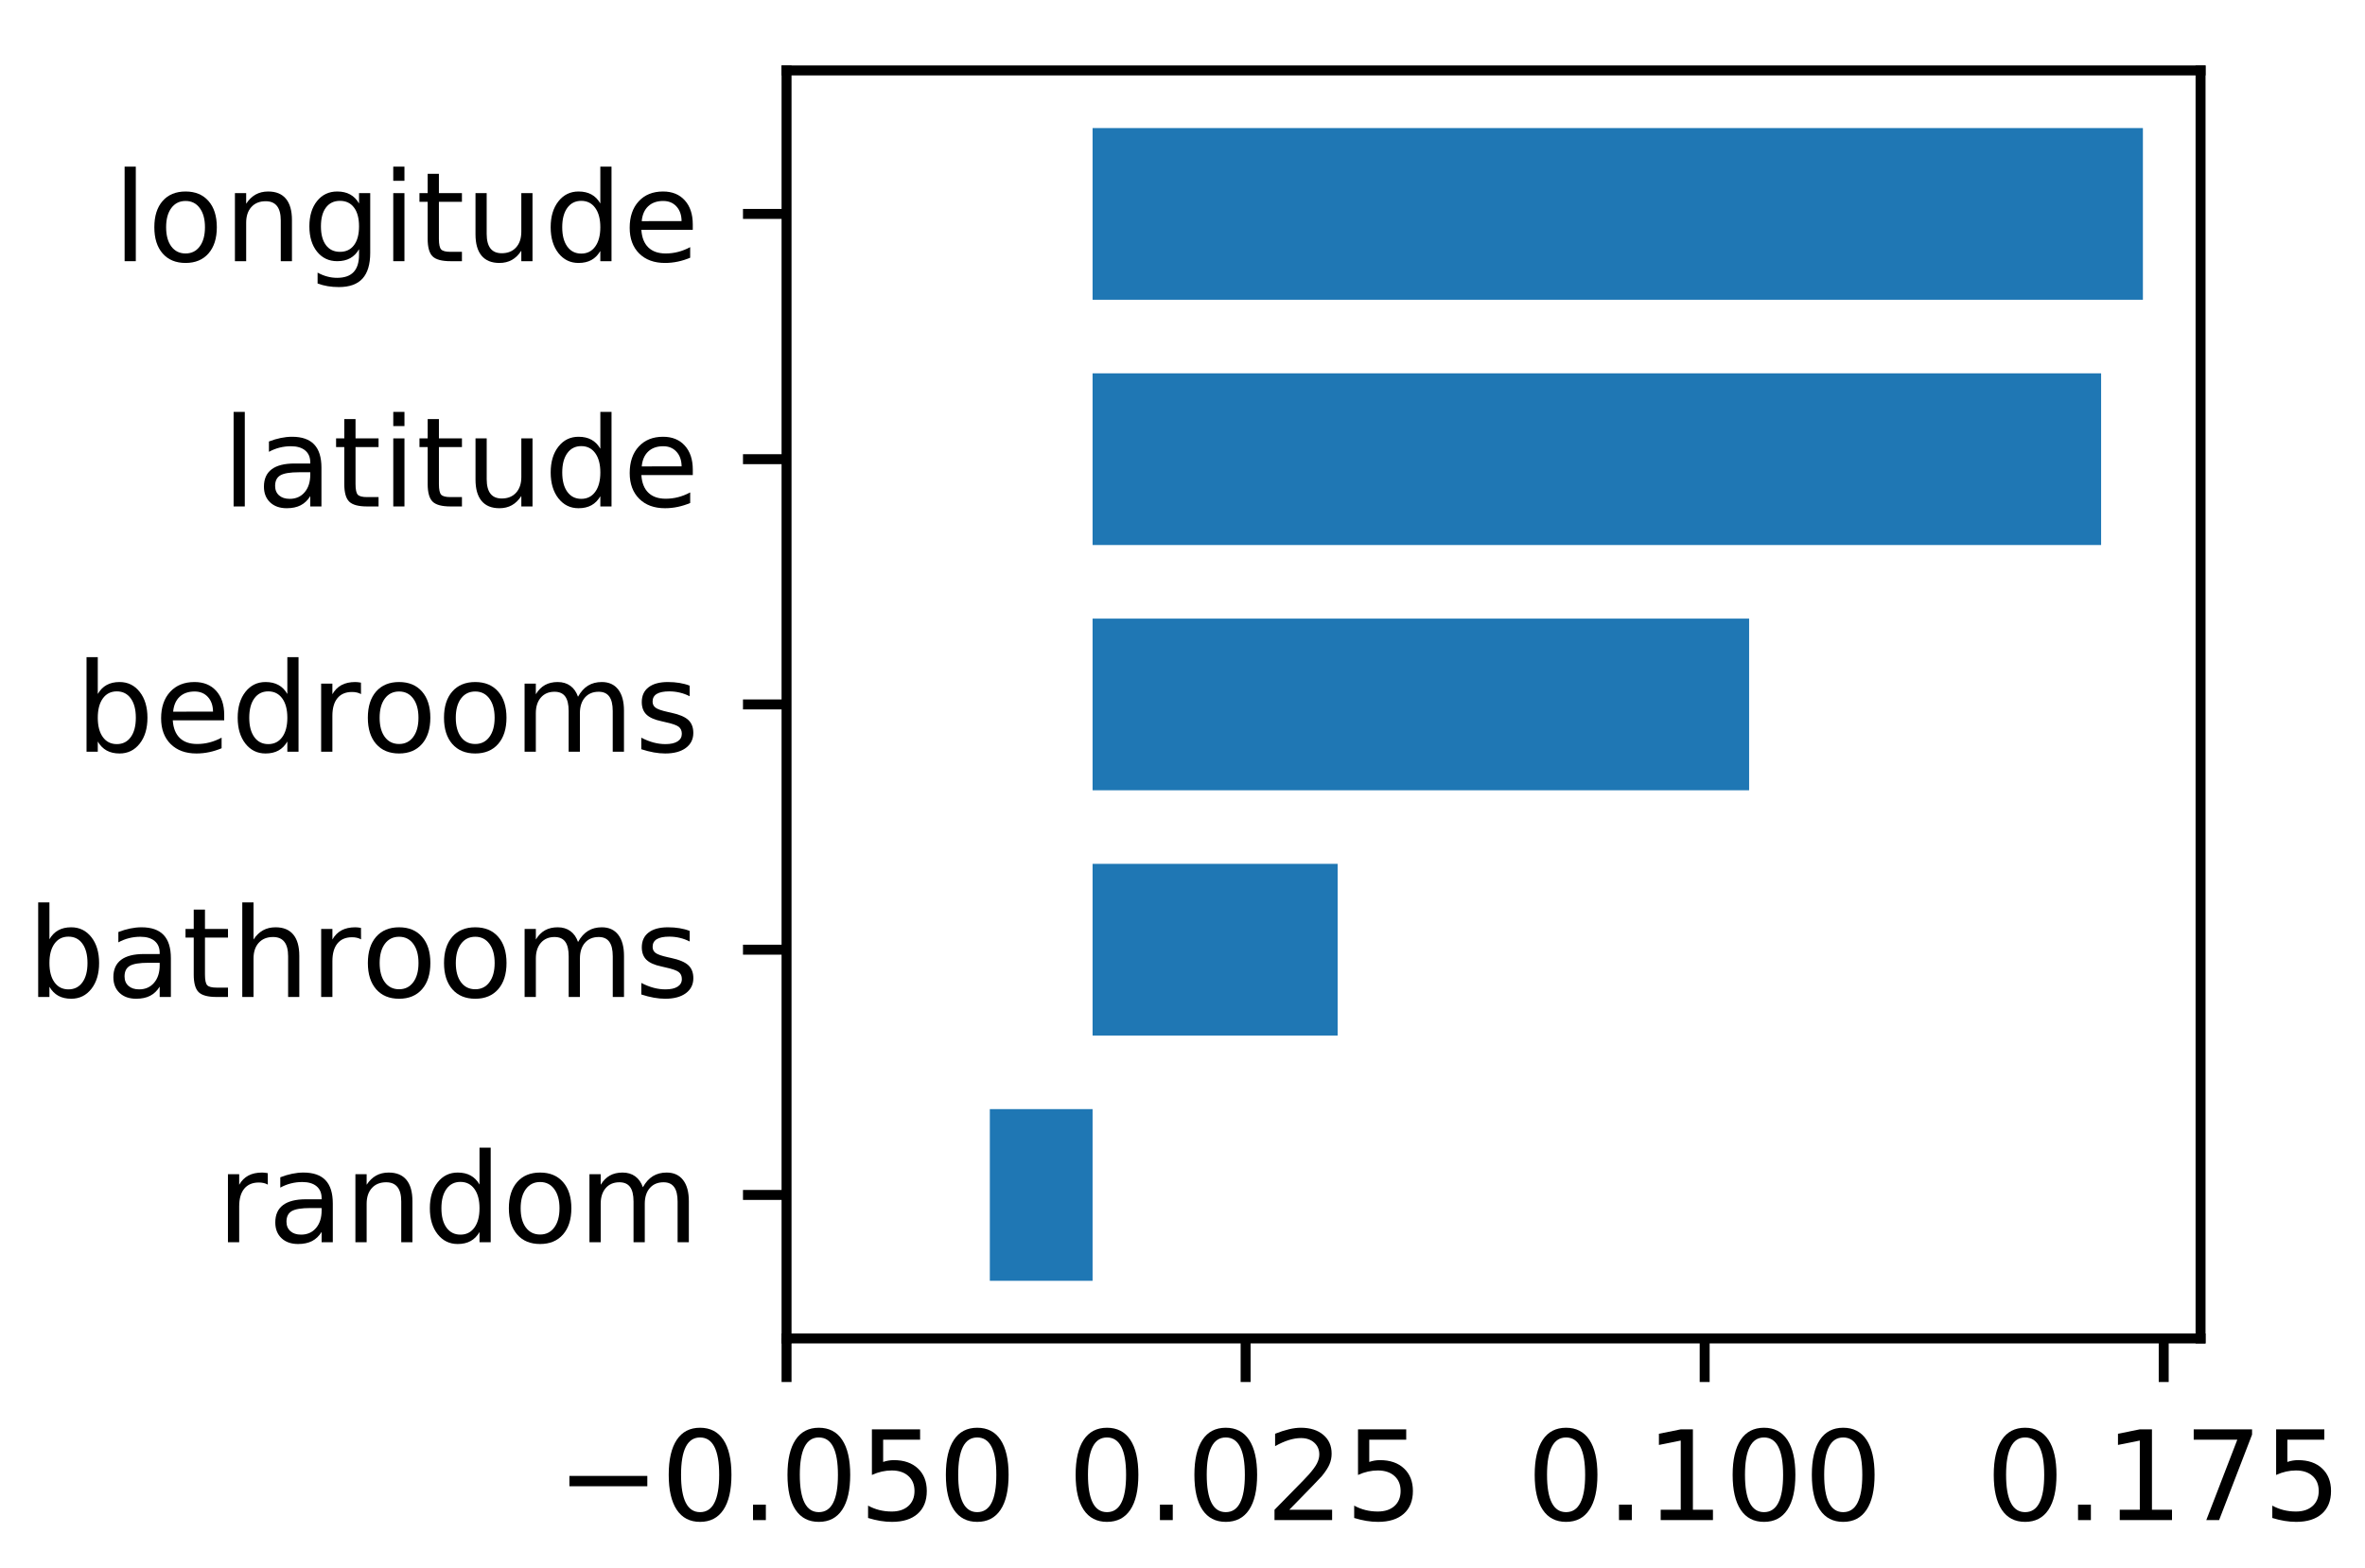
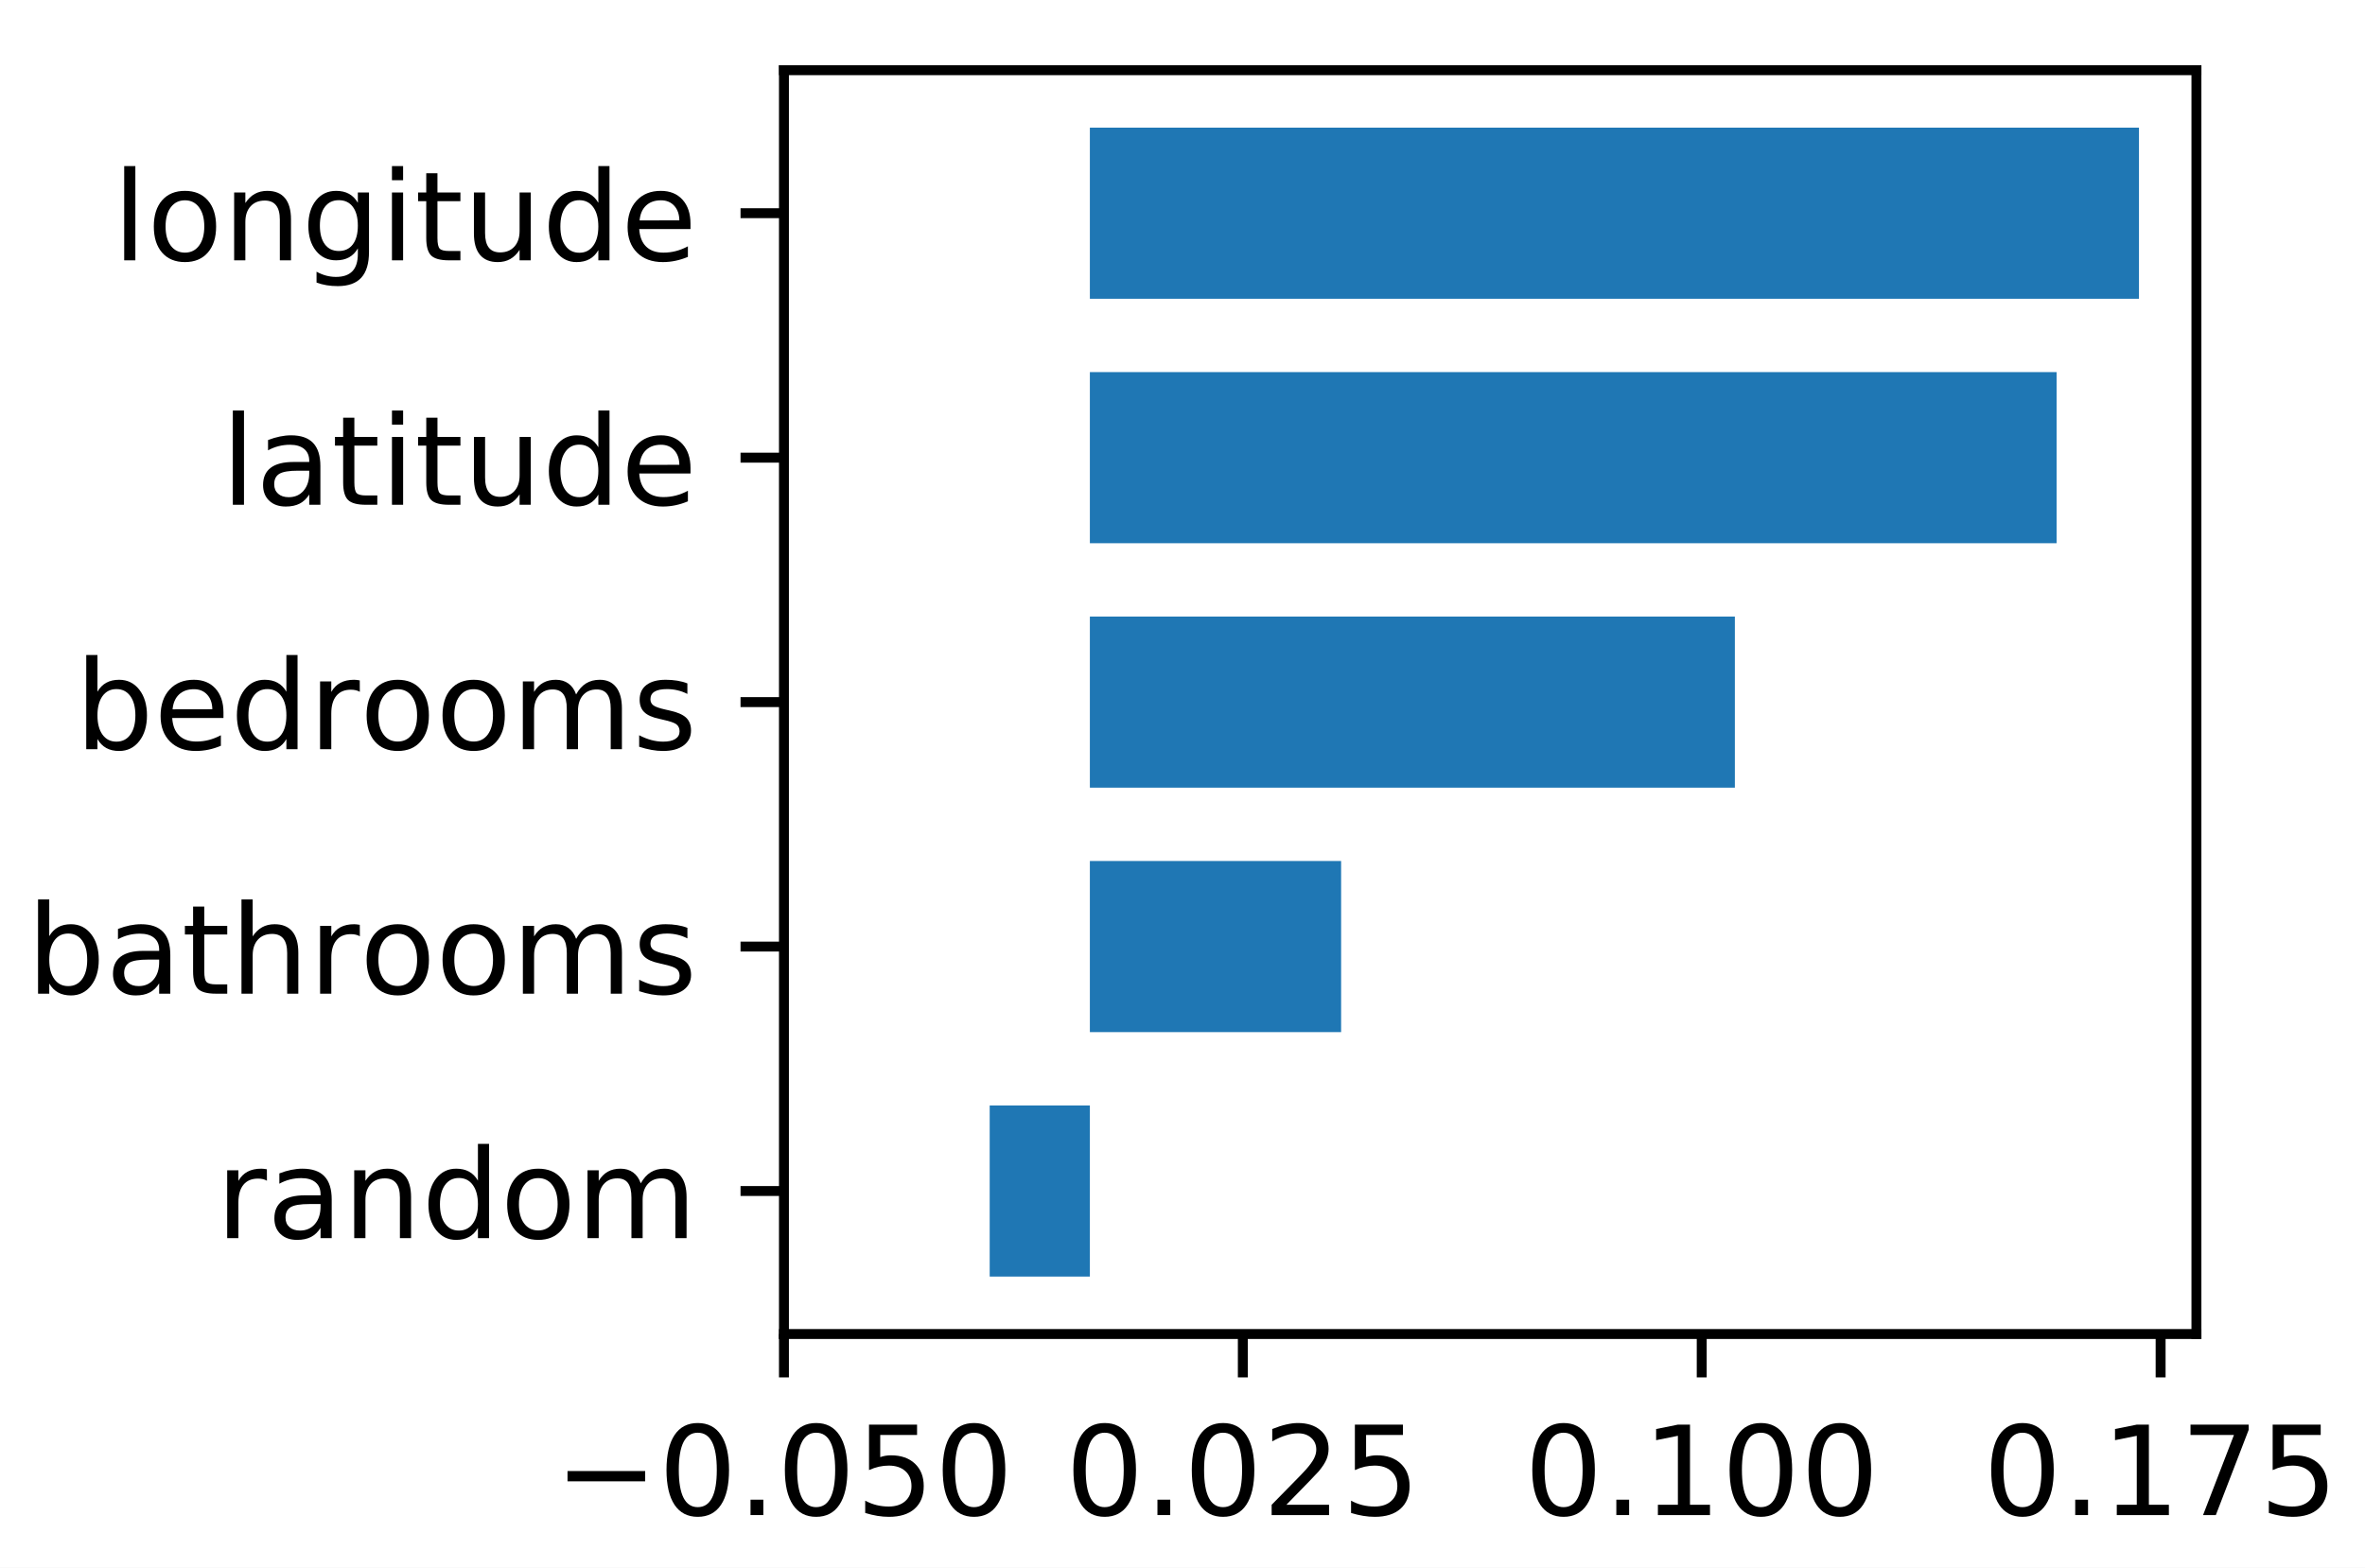
- <svg xmlns="http://www.w3.org/2000/svg" xmlns:xlink="http://www.w3.org/1999/xlink" height="126pt" version="1.1" viewBox="0 0 190 126" width="190pt">
+ <svg xmlns="http://www.w3.org/2000/svg" xmlns:xlink="http://www.w3.org/1999/xlink" height="126.398pt" version="1.1" viewBox="0 0 190.63 126.398" width="190.63pt">
  <defs>
    <style type="text/css">
*{stroke-linecap:butt;stroke-linejoin:round;}
  </style>
  </defs>
  <g id="figure_1">
    <g id="patch_1">
-       <path d="M 0 126.398  L 190.304 126.398  L 190.304 0  L 0 0  z " style="fill:#ffffff;" />
+       <path d="M 0 126.398  L 190.63 126.398  L 190.63 0  L 0 0  z " style="fill:#ffffff;" />
    </g>
    <g id="axes_1">
      <g id="patch_2">
-         <path d="M 63.19 107.56  L 176.789 107.56  L 176.789 5.66  L 63.19 5.66  z " style="fill:#ffffff;" />
+         <path d="M 63.19 107.56  L 177.042 107.56  L 177.042 5.66  L 63.19 5.66  z " style="fill:#ffffff;" />
      </g>
      <g id="patch_3">
-         <path clip-path="url(#pa0ed360e5d)" d="M 87.776 102.928  L 79.521 102.928  L 79.521 89.131  L 87.776 89.131  z " style="fill:#1f77b4;" />
+         <path clip-path="url(#p331171e88e)" d="M 87.849 102.928  L 79.774 102.928  L 79.774 89.131  L 87.849 89.131  z " style="fill:#1f77b4;" />
      </g>
      <g id="patch_4">
-         <path clip-path="url(#pa0ed360e5d)" d="M 87.776 83.218  L 107.463 83.218  L 107.463 69.421  L 87.776 69.421  z " style="fill:#1f77b4;" />
+         <path clip-path="url(#p331171e88e)" d="M 87.849 83.218  L 108.1 83.218  L 108.1 69.421  L 87.849 69.421  z " style="fill:#1f77b4;" />
      </g>
      <g id="patch_5">
-         <path clip-path="url(#pa0ed360e5d)" d="M 87.776 63.508  L 140.521 63.508  L 140.521 49.712  L 87.776 49.712  z " style="fill:#1f77b4;" />
+         <path clip-path="url(#p331171e88e)" d="M 87.849 63.508  L 139.838 63.508  L 139.838 49.712  L 87.849 49.712  z " style="fill:#1f77b4;" />
      </g>
      <g id="patch_6">
-         <path clip-path="url(#pa0ed360e5d)" d="M 87.776 43.799  L 168.8 43.799  L 168.8 30.002  L 87.776 30.002  z " style="fill:#1f77b4;" />
+         <path clip-path="url(#p331171e88e)" d="M 87.849 43.799  L 165.771 43.799  L 165.771 30.002  L 87.849 30.002  z " style="fill:#1f77b4;" />
      </g>
      <g id="patch_7">
-         <path clip-path="url(#pa0ed360e5d)" d="M 87.776 24.089  L 172.157 24.089  L 172.157 10.292  L 87.776 10.292  z " style="fill:#1f77b4;" />
+         <path clip-path="url(#p331171e88e)" d="M 87.849 24.089  L 172.411 24.089  L 172.411 10.292  L 87.849 10.292  z " style="fill:#1f77b4;" />
      </g>
      <g id="matplotlib.axis_1">
        <g id="xtick_1">
          <g id="line2d_1">
            <defs>
-               <path d="M 0 0  L 0 3.5  " id="mb423be34b7" style="stroke:#000000;stroke-width:0.8;" />
-             </defs>
-             <g>
-               <use style="stroke:#000000;stroke-width:0.8;" x="63.19" xlink:href="#mb423be34b7" y="107.56" />
+               <path d="M 0 0  L 0 3.5  " id="m768b5ea3da" style="stroke:#000000;stroke-width:0.8;" />
+             </defs>
+             <g>
+               <use style="stroke:#000000;stroke-width:0.8;" x="63.19" xlink:href="#m768b5ea3da" y="107.56" />
            </g>
          </g>
          <g id="text_1">
            <defs>
              <path d="M 10.594 35.5  L 73.188 35.5  L 73.188 27.203  L 10.594 27.203  z " id="DejaVuSans-2212" />
              <path d="M 31.781 66.406  Q 24.172 66.406 20.328 58.906  Q 16.5 51.422 16.5 36.375  Q 16.5 21.391 20.328 13.891  Q 24.172 6.391 31.781 6.391  Q 39.453 6.391 43.281 13.891  Q 47.125 21.391 47.125 36.375  Q 47.125 51.422 43.281 58.906  Q 39.453 66.406 31.781 66.406  z M 31.781 74.219  Q 44.047 74.219 50.516 64.516  Q 56.984 54.828 56.984 36.375  Q 56.984 17.969 50.516 8.266  Q 44.047 -1.422 31.781 -1.422  Q 19.531 -1.422 13.062 8.266  Q 6.594 17.969 6.594 36.375  Q 6.594 54.828 13.062 64.516  Q 19.531 74.219 31.781 74.219  z " id="DejaVuSans-30" />
              <path d="M 10.688 12.406  L 21 12.406  L 21 0  L 10.688 0  z " id="DejaVuSans-2e" />
              <path d="M 10.797 72.906  L 49.516 72.906  L 49.516 64.594  L 19.828 64.594  L 19.828 46.734  Q 21.969 47.469 24.109 47.828  Q 26.266 48.188 28.422 48.188  Q 40.625 48.188 47.75 41.5  Q 54.891 34.812 54.891 23.391  Q 54.891 11.625 47.562 5.094  Q 40.234 -1.422 26.906 -1.422  Q 22.312 -1.422 17.547 -0.641  Q 12.797 0.141 7.719 1.703  L 7.719 11.625  Q 12.109 9.234 16.797 8.062  Q 21.484 6.891 26.703 6.891  Q 35.156 6.891 40.078 11.328  Q 45.016 15.766 45.016 23.391  Q 45.016 31 40.078 35.438  Q 35.156 39.891 26.703 39.891  Q 22.75 39.891 18.812 39.016  Q 14.891 38.141 10.797 36.281  z " id="DejaVuSans-35" />
            </defs>
            <g transform="translate(44.68578 122.1584)scale(0.1 -0.1)">
              <use xlink:href="#DejaVuSans-2212" />
              <use x="83.789" xlink:href="#DejaVuSans-30" />
              <use x="147.412" xlink:href="#DejaVuSans-2e" />
              <use x="179.199" xlink:href="#DejaVuSans-30" />
              <use x="242.822" xlink:href="#DejaVuSans-35" />
              <use x="306.445" xlink:href="#DejaVuSans-30" />
            </g>
          </g>
        </g>
        <g id="xtick_2">
          <g id="line2d_2">
            <g>
-               <use style="stroke:#000000;stroke-width:0.8;" x="100.07" xlink:href="#mb423be34b7" y="107.56" />
+               <use style="stroke:#000000;stroke-width:0.8;" x="100.178" xlink:href="#m768b5ea3da" y="107.56" />
            </g>
          </g>
          <g id="text_2">
            <defs>
              <path d="M 19.188 8.297  L 53.609 8.297  L 53.609 0  L 7.328 0  L 7.328 8.297  Q 12.938 14.109 22.625 23.891  Q 32.328 33.688 34.812 36.531  Q 39.547 41.844 41.422 45.531  Q 43.312 49.219 43.312 52.781  Q 43.312 58.594 39.234 62.25  Q 35.156 65.922 28.609 65.922  Q 23.969 65.922 18.812 64.312  Q 13.672 62.703 7.812 59.422  L 7.812 69.391  Q 13.766 71.781 18.938 73  Q 24.125 74.219 28.422 74.219  Q 39.75 74.219 46.484 68.547  Q 53.219 62.891 53.219 53.422  Q 53.219 48.922 51.531 44.891  Q 49.859 40.875 45.406 35.406  Q 44.188 33.984 37.641 27.219  Q 31.109 20.453 19.188 8.297  z " id="DejaVuSans-32" />
            </defs>
-             <g transform="translate(85.75556 122.1584)scale(0.1 -0.1)">
+             <g transform="translate(85.86433 122.1584)scale(0.1 -0.1)">
              <use xlink:href="#DejaVuSans-30" />
              <use x="63.623" xlink:href="#DejaVuSans-2e" />
              <use x="95.41" xlink:href="#DejaVuSans-30" />
              <use x="159.033" xlink:href="#DejaVuSans-32" />
              <use x="222.656" xlink:href="#DejaVuSans-35" />
            </g>
          </g>
        </g>
        <g id="xtick_3">
          <g id="line2d_3">
            <g>
-               <use style="stroke:#000000;stroke-width:0.8;" x="136.95" xlink:href="#mb423be34b7" y="107.56" />
+               <use style="stroke:#000000;stroke-width:0.8;" x="137.167" xlink:href="#m768b5ea3da" y="107.56" />
            </g>
          </g>
          <g id="text_3">
            <defs>
              <path d="M 12.406 8.297  L 28.516 8.297  L 28.516 63.922  L 10.984 60.406  L 10.984 69.391  L 28.422 72.906  L 38.281 72.906  L 38.281 8.297  L 54.391 8.297  L 54.391 0  L 12.406 0  z " id="DejaVuSans-31" />
            </defs>
-             <g transform="translate(122.6355 122.1584)scale(0.1 -0.1)">
+             <g transform="translate(122.853 122.1584)scale(0.1 -0.1)">
              <use xlink:href="#DejaVuSans-30" />
              <use x="63.623" xlink:href="#DejaVuSans-2e" />
              <use x="95.41" xlink:href="#DejaVuSans-31" />
              <use x="159.033" xlink:href="#DejaVuSans-30" />
              <use x="222.656" xlink:href="#DejaVuSans-30" />
            </g>
          </g>
        </g>
        <g id="xtick_4">
          <g id="line2d_4">
            <g>
-               <use style="stroke:#000000;stroke-width:0.8;" x="173.829" xlink:href="#mb423be34b7" y="107.56" />
+               <use style="stroke:#000000;stroke-width:0.8;" x="174.156" xlink:href="#m768b5ea3da" y="107.56" />
            </g>
          </g>
          <g id="text_4">
            <defs>
              <path d="M 8.203 72.906  L 55.078 72.906  L 55.078 68.703  L 28.609 0  L 18.312 0  L 43.219 64.594  L 8.203 64.594  z " id="DejaVuSans-37" />
            </defs>
-             <g transform="translate(159.5154 122.1584)scale(0.1 -0.1)">
+             <g transform="translate(159.8418 122.1584)scale(0.1 -0.1)">
              <use xlink:href="#DejaVuSans-30" />
              <use x="63.623" xlink:href="#DejaVuSans-2e" />
              <use x="95.41" xlink:href="#DejaVuSans-31" />
              <use x="159.033" xlink:href="#DejaVuSans-37" />
              <use x="222.656" xlink:href="#DejaVuSans-35" />
            </g>
          </g>
        </g>
      </g>
      <g id="matplotlib.axis_2">
        <g id="ytick_1">
          <g id="line2d_5">
            <defs>
-               <path d="M 0 0  L -3.5 0  " id="m6fb2a357b6" style="stroke:#000000;stroke-width:0.8;" />
-             </defs>
-             <g>
-               <use style="stroke:#000000;stroke-width:0.8;" x="63.19" xlink:href="#m6fb2a357b6" y="96.03" />
+               <path d="M 0 0  L -3.5 0  " id="mb2a096f52b" style="stroke:#000000;stroke-width:0.8;" />
+             </defs>
+             <g>
+               <use style="stroke:#000000;stroke-width:0.8;" x="63.19" xlink:href="#mb2a096f52b" y="96.03" />
            </g>
          </g>
          <g id="text_5">
            <defs>
              <path d="M 41.109 46.297  Q 39.594 47.172 37.812 47.578  Q 36.031 48 33.891 48  Q 26.266 48 22.188 43.047  Q 18.109 38.094 18.109 28.812  L 18.109 0  L 9.078 0  L 9.078 54.688  L 18.109 54.688  L 18.109 46.188  Q 20.953 51.172 25.484 53.578  Q 30.031 56 36.531 56  Q 37.453 56 38.578 55.875  Q 39.703 55.766 41.062 55.516  z " id="DejaVuSans-72" />
              <path d="M 34.281 27.484  Q 23.391 27.484 19.188 25  Q 14.984 22.516 14.984 16.5  Q 14.984 11.719 18.141 8.906  Q 21.297 6.109 26.703 6.109  Q 34.188 6.109 38.703 11.406  Q 43.219 16.703 43.219 25.484  L 43.219 27.484  z M 52.203 31.203  L 52.203 0  L 43.219 0  L 43.219 8.297  Q 40.141 3.328 35.547 0.953  Q 30.953 -1.422 24.312 -1.422  Q 15.922 -1.422 10.953 3.297  Q 6 8.016 6 15.922  Q 6 25.141 12.172 29.828  Q 18.359 34.516 30.609 34.516  L 43.219 34.516  L 43.219 35.406  Q 43.219 41.609 39.141 45  Q 35.062 48.391 27.688 48.391  Q 23 48.391 18.547 47.266  Q 14.109 46.141 10.016 43.891  L 10.016 52.203  Q 14.938 54.109 19.578 55.047  Q 24.219 56 28.609 56  Q 40.484 56 46.344 49.844  Q 52.203 43.703 52.203 31.203  z " id="DejaVuSans-61" />
              <path d="M 54.891 33.016  L 54.891 0  L 45.906 0  L 45.906 32.719  Q 45.906 40.484 42.875 44.328  Q 39.844 48.188 33.797 48.188  Q 26.516 48.188 22.312 43.547  Q 18.109 38.922 18.109 30.906  L 18.109 0  L 9.078 0  L 9.078 54.688  L 18.109 54.688  L 18.109 46.188  Q 21.344 51.125 25.703 53.562  Q 30.078 56 35.797 56  Q 45.219 56 50.047 50.172  Q 54.891 44.344 54.891 33.016  z " id="DejaVuSans-6e" />
              <path d="M 45.406 46.391  L 45.406 75.984  L 54.391 75.984  L 54.391 0  L 45.406 0  L 45.406 8.203  Q 42.578 3.328 38.25 0.953  Q 33.938 -1.422 27.875 -1.422  Q 17.969 -1.422 11.734 6.484  Q 5.516 14.406 5.516 27.297  Q 5.516 40.188 11.734 48.094  Q 17.969 56 27.875 56  Q 33.938 56 38.25 53.625  Q 42.578 51.266 45.406 46.391  z M 14.797 27.297  Q 14.797 17.391 18.875 11.75  Q 22.953 6.109 30.078 6.109  Q 37.203 6.109 41.297 11.75  Q 45.406 17.391 45.406 27.297  Q 45.406 37.203 41.297 42.844  Q 37.203 48.484 30.078 48.484  Q 22.953 48.484 18.875 42.844  Q 14.797 37.203 14.797 27.297  z " id="DejaVuSans-64" />
              <path d="M 30.609 48.391  Q 23.391 48.391 19.188 42.75  Q 14.984 37.109 14.984 27.297  Q 14.984 17.484 19.156 11.844  Q 23.344 6.203 30.609 6.203  Q 37.797 6.203 41.984 11.859  Q 46.188 17.531 46.188 27.297  Q 46.188 37.016 41.984 42.703  Q 37.797 48.391 30.609 48.391  z M 30.609 56  Q 42.328 56 49.016 48.375  Q 55.719 40.766 55.719 27.297  Q 55.719 13.875 49.016 6.219  Q 42.328 -1.422 30.609 -1.422  Q 18.844 -1.422 12.172 6.219  Q 5.516 13.875 5.516 27.297  Q 5.516 40.766 12.172 48.375  Q 18.844 56 30.609 56  z " id="DejaVuSans-6f" />
              <path d="M 52 44.188  Q 55.375 50.25 60.062 53.125  Q 64.75 56 71.094 56  Q 79.641 56 84.281 50.016  Q 88.922 44.047 88.922 33.016  L 88.922 0  L 79.891 0  L 79.891 32.719  Q 79.891 40.578 77.094 44.375  Q 74.312 48.188 68.609 48.188  Q 61.625 48.188 57.562 43.547  Q 53.516 38.922 53.516 30.906  L 53.516 0  L 44.484 0  L 44.484 32.719  Q 44.484 40.625 41.703 44.406  Q 38.922 48.188 33.109 48.188  Q 26.219 48.188 22.156 43.531  Q 18.109 38.875 18.109 30.906  L 18.109 0  L 9.078 0  L 9.078 54.688  L 18.109 54.688  L 18.109 46.188  Q 21.188 51.219 25.484 53.609  Q 29.781 56 35.688 56  Q 41.656 56 45.828 52.969  Q 50 49.953 52 44.188  z " id="DejaVuSans-6d" />
            </defs>
            <g transform="translate(17.40531 99.82895)scale(0.1 -0.1)">
              <use xlink:href="#DejaVuSans-72" />
              <use x="41.113" xlink:href="#DejaVuSans-61" />
              <use x="102.393" xlink:href="#DejaVuSans-6e" />
              <use x="165.771" xlink:href="#DejaVuSans-64" />
              <use x="229.248" xlink:href="#DejaVuSans-6f" />
              <use x="290.43" xlink:href="#DejaVuSans-6d" />
            </g>
          </g>
        </g>
        <g id="ytick_2">
          <g id="line2d_6">
            <g>
-               <use style="stroke:#000000;stroke-width:0.8;" x="63.19" xlink:href="#m6fb2a357b6" y="76.32" />
+               <use style="stroke:#000000;stroke-width:0.8;" x="63.19" xlink:href="#mb2a096f52b" y="76.32" />
            </g>
          </g>
          <g id="text_6">
            <defs>
              <path d="M 48.688 27.297  Q 48.688 37.203 44.609 42.844  Q 40.531 48.484 33.406 48.484  Q 26.266 48.484 22.188 42.844  Q 18.109 37.203 18.109 27.297  Q 18.109 17.391 22.188 11.75  Q 26.266 6.109 33.406 6.109  Q 40.531 6.109 44.609 11.75  Q 48.688 17.391 48.688 27.297  z M 18.109 46.391  Q 20.953 51.266 25.266 53.625  Q 29.594 56 35.594 56  Q 45.562 56 51.781 48.094  Q 58.016 40.188 58.016 27.297  Q 58.016 14.406 51.781 6.484  Q 45.562 -1.422 35.594 -1.422  Q 29.594 -1.422 25.266 0.953  Q 20.953 3.328 18.109 8.203  L 18.109 0  L 9.078 0  L 9.078 75.984  L 18.109 75.984  z " id="DejaVuSans-62" />
              <path d="M 18.312 70.219  L 18.312 54.688  L 36.812 54.688  L 36.812 47.703  L 18.312 47.703  L 18.312 18.016  Q 18.312 11.328 20.141 9.422  Q 21.969 7.516 27.594 7.516  L 36.812 7.516  L 36.812 0  L 27.594 0  Q 17.188 0 13.234 3.875  Q 9.281 7.766 9.281 18.016  L 9.281 47.703  L 2.688 47.703  L 2.688 54.688  L 9.281 54.688  L 9.281 70.219  z " id="DejaVuSans-74" />
              <path d="M 54.891 33.016  L 54.891 0  L 45.906 0  L 45.906 32.719  Q 45.906 40.484 42.875 44.328  Q 39.844 48.188 33.797 48.188  Q 26.516 48.188 22.312 43.547  Q 18.109 38.922 18.109 30.906  L 18.109 0  L 9.078 0  L 9.078 75.984  L 18.109 75.984  L 18.109 46.188  Q 21.344 51.125 25.703 53.562  Q 30.078 56 35.797 56  Q 45.219 56 50.047 50.172  Q 54.891 44.344 54.891 33.016  z " id="DejaVuSans-68" />
              <path d="M 44.281 53.078  L 44.281 44.578  Q 40.484 46.531 36.375 47.5  Q 32.281 48.484 27.875 48.484  Q 21.188 48.484 17.844 46.438  Q 14.5 44.391 14.5 40.281  Q 14.5 37.156 16.891 35.375  Q 19.281 33.594 26.516 31.984  L 29.594 31.297  Q 39.156 29.25 43.188 25.516  Q 47.219 21.781 47.219 15.094  Q 47.219 7.469 41.188 3.016  Q 35.156 -1.422 24.609 -1.422  Q 20.219 -1.422 15.453 -0.562  Q 10.688 0.297 5.422 2  L 5.422 11.281  Q 10.406 8.688 15.234 7.391  Q 20.062 6.109 24.812 6.109  Q 31.156 6.109 34.562 8.281  Q 37.984 10.453 37.984 14.406  Q 37.984 18.062 35.516 20.016  Q 33.062 21.969 24.703 23.781  L 21.578 24.516  Q 13.234 26.266 9.516 29.906  Q 5.812 33.547 5.812 39.891  Q 5.812 47.609 11.281 51.797  Q 16.75 56 26.812 56  Q 31.781 56 36.172 55.266  Q 40.578 54.547 44.281 53.078  z " id="DejaVuSans-73" />
            </defs>
            <g transform="translate(2.16 80.11908)scale(0.1 -0.1)">
              <use xlink:href="#DejaVuSans-62" />
              <use x="63.477" xlink:href="#DejaVuSans-61" />
              <use x="124.756" xlink:href="#DejaVuSans-74" />
              <use x="163.965" xlink:href="#DejaVuSans-68" />
              <use x="227.344" xlink:href="#DejaVuSans-72" />
              <use x="268.426" xlink:href="#DejaVuSans-6f" />
              <use x="329.607" xlink:href="#DejaVuSans-6f" />
              <use x="390.789" xlink:href="#DejaVuSans-6d" />
              <use x="488.201" xlink:href="#DejaVuSans-73" />
            </g>
          </g>
        </g>
        <g id="ytick_3">
          <g id="line2d_7">
            <g>
-               <use style="stroke:#000000;stroke-width:0.8;" x="63.19" xlink:href="#m6fb2a357b6" y="56.61" />
+               <use style="stroke:#000000;stroke-width:0.8;" x="63.19" xlink:href="#mb2a096f52b" y="56.61" />
            </g>
          </g>
          <g id="text_7">
            <defs>
              <path d="M 56.203 29.594  L 56.203 25.203  L 14.891 25.203  Q 15.484 15.922 20.484 11.062  Q 25.484 6.203 34.422 6.203  Q 39.594 6.203 44.453 7.469  Q 49.312 8.734 54.109 11.281  L 54.109 2.781  Q 49.266 0.734 44.188 -0.344  Q 39.109 -1.422 33.891 -1.422  Q 20.797 -1.422 13.156 6.188  Q 5.516 13.812 5.516 26.812  Q 5.516 40.234 12.766 48.109  Q 20.016 56 32.328 56  Q 43.359 56 49.781 48.891  Q 56.203 41.797 56.203 29.594  z M 47.219 32.234  Q 47.125 39.594 43.094 43.984  Q 39.062 48.391 32.422 48.391  Q 24.906 48.391 20.391 44.141  Q 15.875 39.891 15.188 32.172  z " id="DejaVuSans-65" />
            </defs>
            <g transform="translate(6.044375 60.40922)scale(0.1 -0.1)">
              <use xlink:href="#DejaVuSans-62" />
              <use x="63.477" xlink:href="#DejaVuSans-65" />
              <use x="125" xlink:href="#DejaVuSans-64" />
              <use x="188.477" xlink:href="#DejaVuSans-72" />
              <use x="229.559" xlink:href="#DejaVuSans-6f" />
              <use x="290.74" xlink:href="#DejaVuSans-6f" />
              <use x="351.922" xlink:href="#DejaVuSans-6d" />
              <use x="449.334" xlink:href="#DejaVuSans-73" />
            </g>
          </g>
        </g>
        <g id="ytick_4">
          <g id="line2d_8">
            <g>
-               <use style="stroke:#000000;stroke-width:0.8;" x="63.19" xlink:href="#m6fb2a357b6" y="36.9" />
+               <use style="stroke:#000000;stroke-width:0.8;" x="63.19" xlink:href="#mb2a096f52b" y="36.9" />
            </g>
          </g>
          <g id="text_8">
            <defs>
              <path d="M 9.422 75.984  L 18.406 75.984  L 18.406 0  L 9.422 0  z " id="DejaVuSans-6c" />
              <path d="M 9.422 54.688  L 18.406 54.688  L 18.406 0  L 9.422 0  z M 9.422 75.984  L 18.406 75.984  L 18.406 64.594  L 9.422 64.594  z " id="DejaVuSans-69" />
              <path d="M 8.5 21.578  L 8.5 54.688  L 17.484 54.688  L 17.484 21.922  Q 17.484 14.156 20.5 10.266  Q 23.531 6.391 29.594 6.391  Q 36.859 6.391 41.078 11.031  Q 45.312 15.672 45.312 23.688  L 45.312 54.688  L 54.297 54.688  L 54.297 0  L 45.312 0  L 45.312 8.406  Q 42.047 3.422 37.719 1  Q 33.406 -1.422 27.688 -1.422  Q 18.266 -1.422 13.375 4.438  Q 8.5 10.297 8.5 21.578  z M 31.109 56  z " id="DejaVuSans-75" />
            </defs>
            <g transform="translate(17.82562 40.69935)scale(0.1 -0.1)">
              <use xlink:href="#DejaVuSans-6c" />
              <use x="27.783" xlink:href="#DejaVuSans-61" />
              <use x="89.062" xlink:href="#DejaVuSans-74" />
              <use x="128.271" xlink:href="#DejaVuSans-69" />
              <use x="156.055" xlink:href="#DejaVuSans-74" />
              <use x="195.264" xlink:href="#DejaVuSans-75" />
              <use x="258.643" xlink:href="#DejaVuSans-64" />
              <use x="322.119" xlink:href="#DejaVuSans-65" />
            </g>
          </g>
        </g>
        <g id="ytick_5">
          <g id="line2d_9">
            <g>
-               <use style="stroke:#000000;stroke-width:0.8;" x="63.19" xlink:href="#m6fb2a357b6" y="17.19" />
+               <use style="stroke:#000000;stroke-width:0.8;" x="63.19" xlink:href="#mb2a096f52b" y="17.19" />
            </g>
          </g>
          <g id="text_9">
            <defs>
              <path d="M 45.406 27.984  Q 45.406 37.75 41.375 43.109  Q 37.359 48.484 30.078 48.484  Q 22.859 48.484 18.828 43.109  Q 14.797 37.75 14.797 27.984  Q 14.797 18.266 18.828 12.891  Q 22.859 7.516 30.078 7.516  Q 37.359 7.516 41.375 12.891  Q 45.406 18.266 45.406 27.984  z M 54.391 6.781  Q 54.391 -7.172 48.188 -13.984  Q 42 -20.797 29.203 -20.797  Q 24.469 -20.797 20.266 -20.094  Q 16.062 -19.391 12.109 -17.922  L 12.109 -9.188  Q 16.062 -11.328 19.922 -12.344  Q 23.781 -13.375 27.781 -13.375  Q 36.625 -13.375 41.016 -8.766  Q 45.406 -4.156 45.406 5.172  L 45.406 9.625  Q 42.625 4.781 38.281 2.391  Q 33.938 0 27.875 0  Q 17.828 0 11.672 7.656  Q 5.516 15.328 5.516 27.984  Q 5.516 40.672 11.672 48.328  Q 17.828 56 27.875 56  Q 33.938 56 38.281 53.609  Q 42.625 51.219 45.406 46.391  L 45.406 54.688  L 54.391 54.688  z " id="DejaVuSans-67" />
            </defs>
            <g transform="translate(9.069375 20.98949)scale(0.1 -0.1)">
              <use xlink:href="#DejaVuSans-6c" />
              <use x="27.783" xlink:href="#DejaVuSans-6f" />
              <use x="88.965" xlink:href="#DejaVuSans-6e" />
              <use x="152.344" xlink:href="#DejaVuSans-67" />
              <use x="215.82" xlink:href="#DejaVuSans-69" />
              <use x="243.604" xlink:href="#DejaVuSans-74" />
              <use x="282.812" xlink:href="#DejaVuSans-75" />
              <use x="346.191" xlink:href="#DejaVuSans-64" />
              <use x="409.668" xlink:href="#DejaVuSans-65" />
            </g>
          </g>
        </g>
      </g>
      <g id="patch_8">
        <path d="M 63.19 107.56  L 63.19 5.66  " style="fill:none;stroke:#000000;stroke-linecap:square;stroke-linejoin:miter;stroke-width:0.8;" />
      </g>
      <g id="patch_9">
-         <path d="M 176.789 107.56  L 176.789 5.66  " style="fill:none;stroke:#000000;stroke-linecap:square;stroke-linejoin:miter;stroke-width:0.8;" />
+         <path d="M 177.042 107.56  L 177.042 5.66  " style="fill:none;stroke:#000000;stroke-linecap:square;stroke-linejoin:miter;stroke-width:0.8;" />
      </g>
      <g id="patch_10">
-         <path d="M 63.19 107.56  L 176.789 107.56  " style="fill:none;stroke:#000000;stroke-linecap:square;stroke-linejoin:miter;stroke-width:0.8;" />
+         <path d="M 63.19 107.56  L 177.042 107.56  " style="fill:none;stroke:#000000;stroke-linecap:square;stroke-linejoin:miter;stroke-width:0.8;" />
      </g>
      <g id="patch_11">
-         <path d="M 63.19 5.66  L 176.789 5.66  " style="fill:none;stroke:#000000;stroke-linecap:square;stroke-linejoin:miter;stroke-width:0.8;" />
+         <path d="M 63.19 5.66  L 177.042 5.66  " style="fill:none;stroke:#000000;stroke-linecap:square;stroke-linejoin:miter;stroke-width:0.8;" />
      </g>
    </g>
  </g>
  <defs>
-     <clipPath id="pa0ed360e5d">
-       <rect height="101.9" width="113.599" x="63.19" y="5.66" />
+     <clipPath id="p331171e88e">
+       <rect height="101.9" width="113.853" x="63.19" y="5.66" />
    </clipPath>
  </defs>
</svg>
